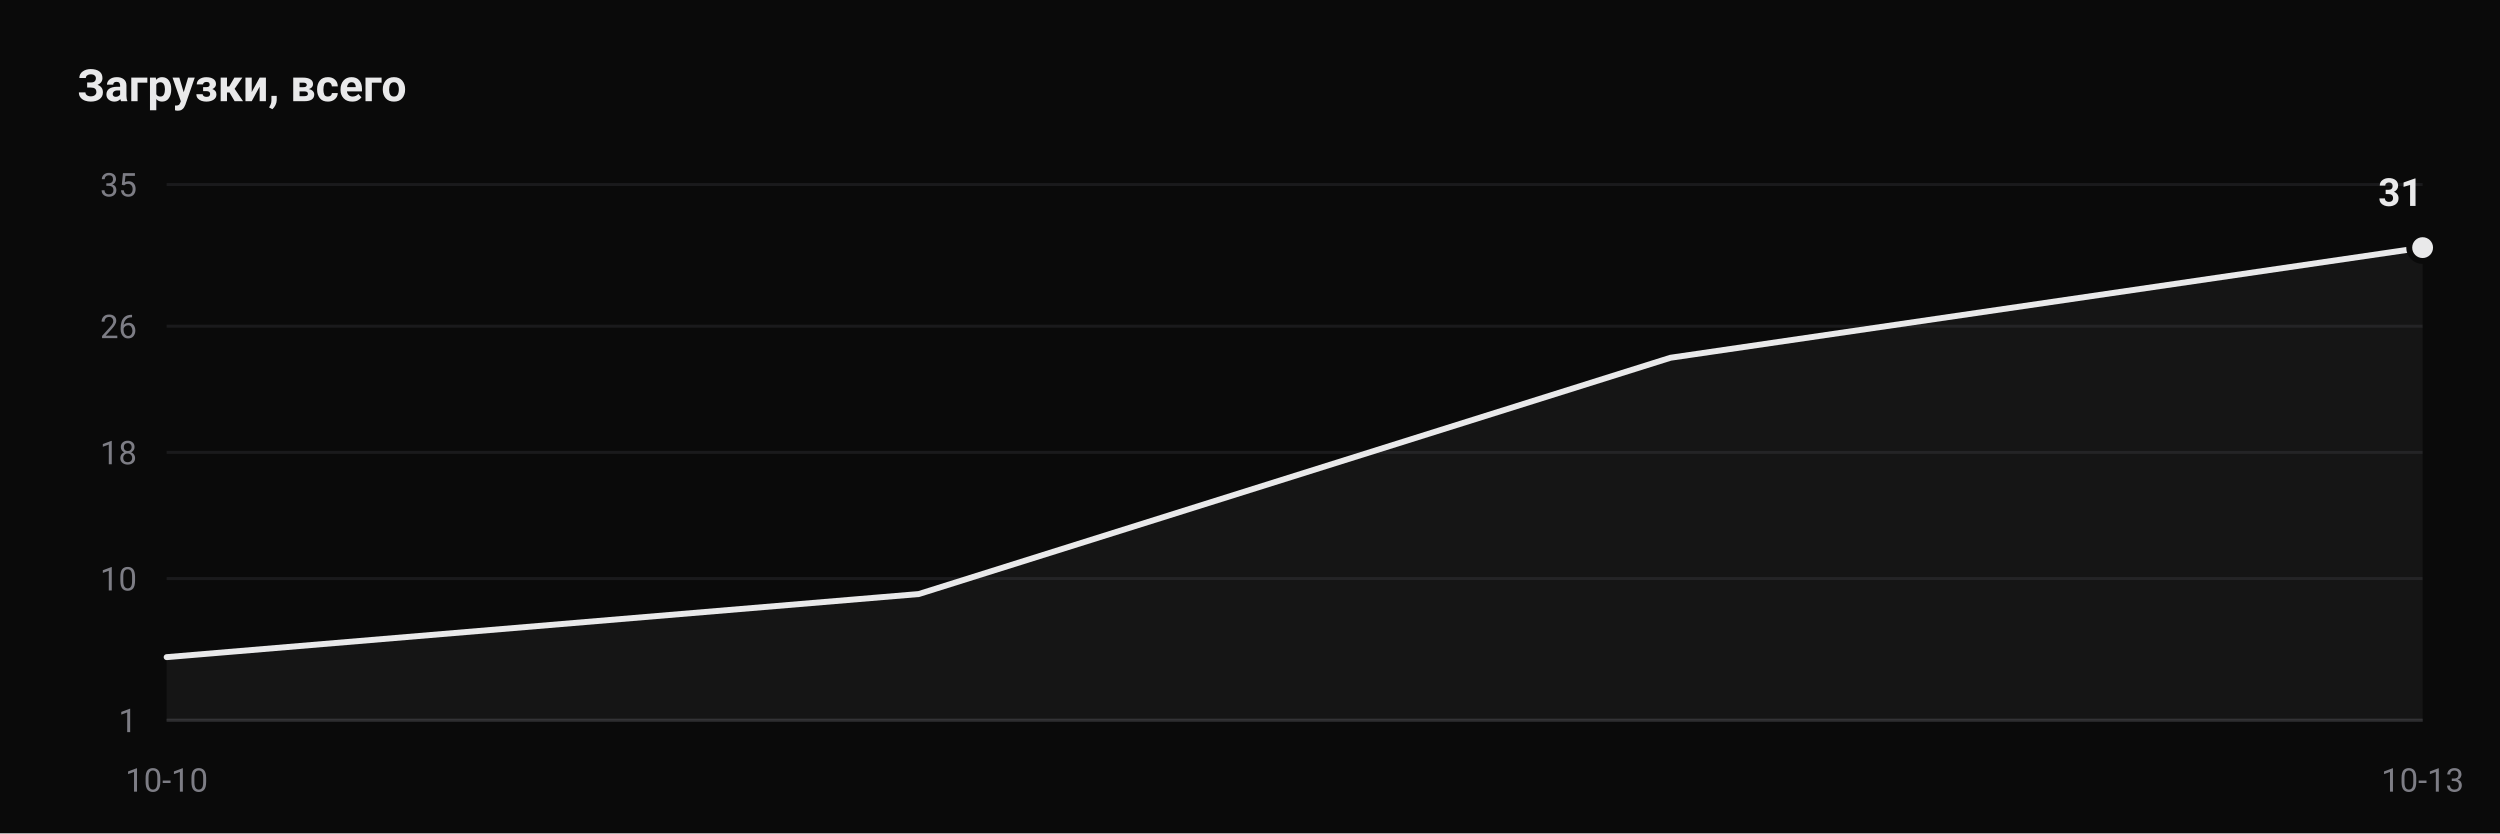
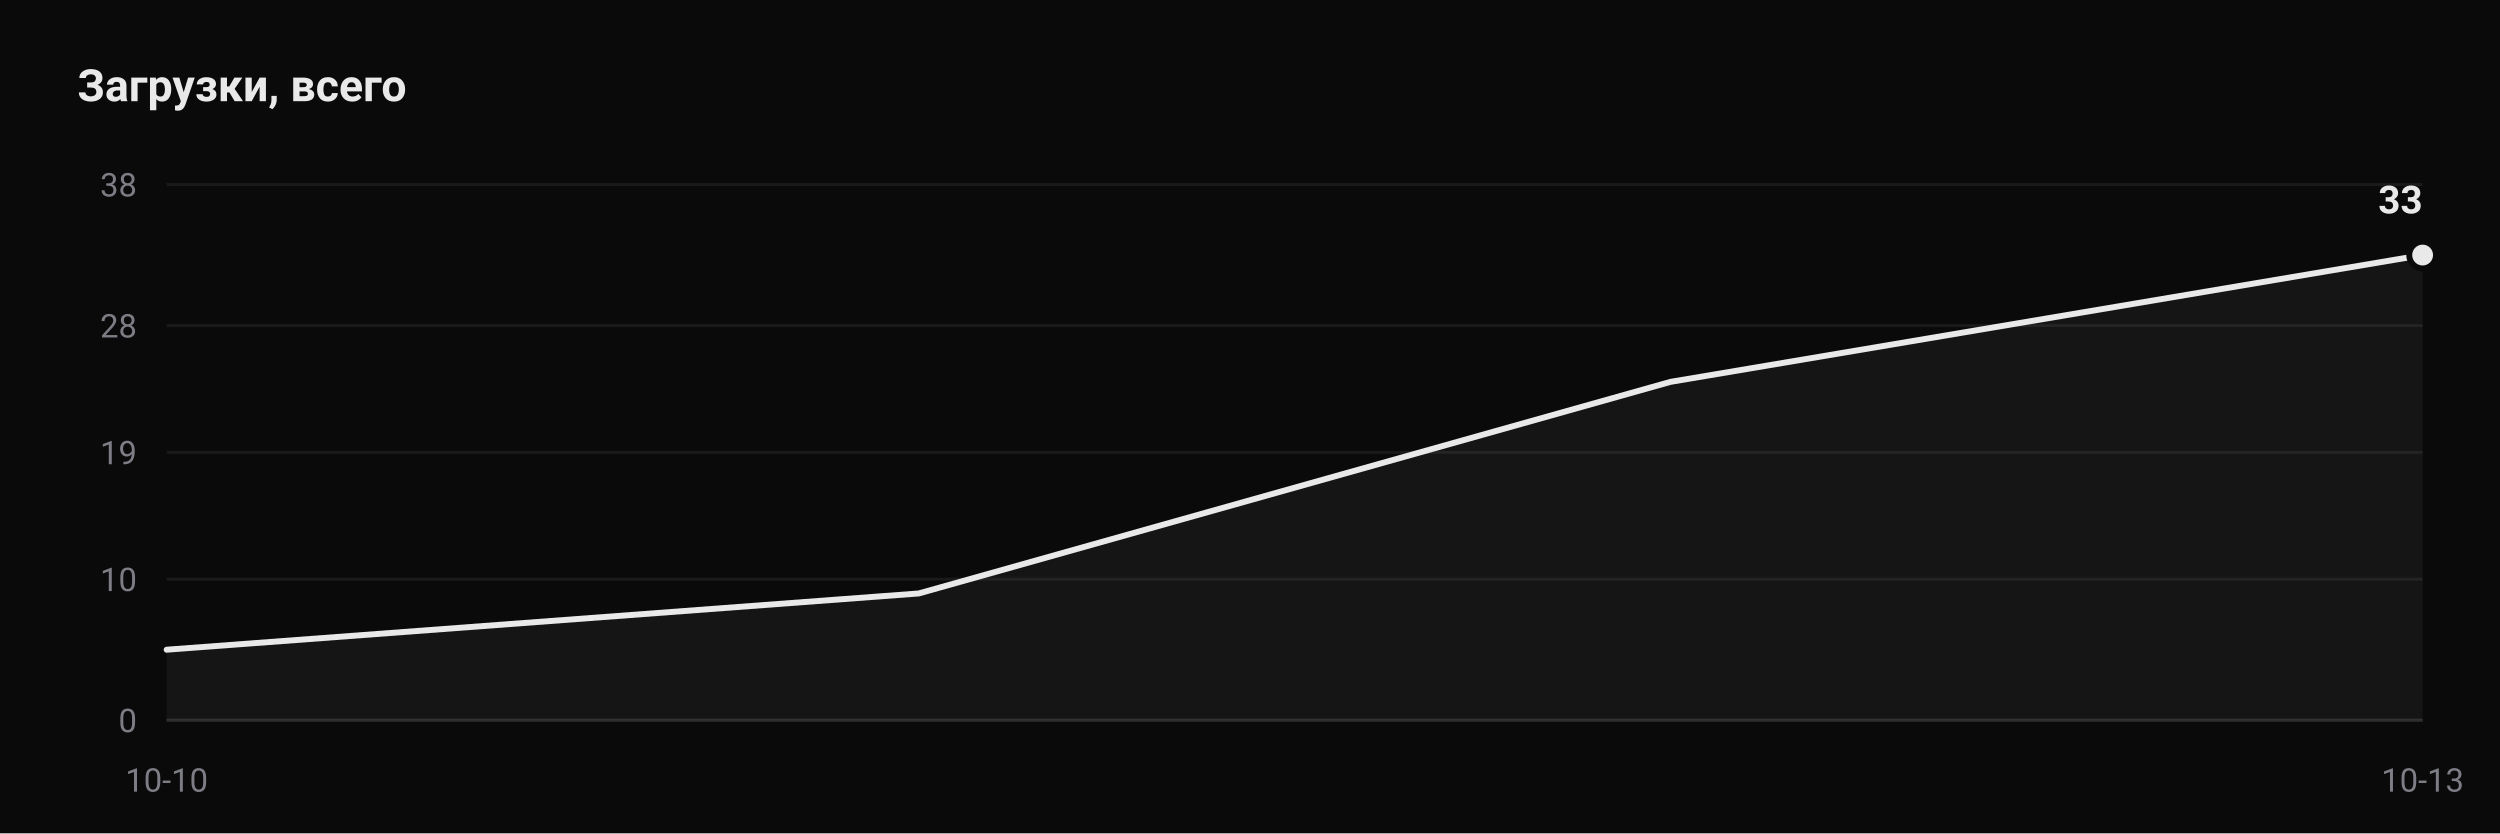
- <svg xmlns="http://www.w3.org/2000/svg" viewBox="0 0 840 280" width="840" height="280" role="img" aria-label="Downloads: 31">
+ <svg xmlns="http://www.w3.org/2000/svg" viewBox="0 0 840 280" width="840" height="280" role="img" aria-label="Downloads: 33">
  <rect width="840" height="280" fill="#0a0a0a" />
  <text x="26" y="34" font-family="ui-sans-serif, -apple-system, Segoe UI, Roboto, Helvetica, Arial, sans-serif" font-size="15" font-weight="600" fill="#e9e9ea">Загрузки, всего</text>
  <line x1="56" y1="242.0" x2="814" y2="242.0" stroke="#1a1a1c" stroke-width="1" />
-   <text x="46" y="246.0" text-anchor="end" font-family="ui-sans-serif, -apple-system, Segoe UI, Roboto, Helvetica, Arial, sans-serif" font-size="11" fill="#7d7d85">1</text>
-   <line x1="56" y1="194.4" x2="814" y2="194.4" stroke="#1a1a1c" stroke-width="1" />
-   <text x="46" y="198.4" text-anchor="end" font-family="ui-sans-serif, -apple-system, Segoe UI, Roboto, Helvetica, Arial, sans-serif" font-size="11" fill="#7d7d85">10</text>
+   <text x="46" y="246.0" text-anchor="end" font-family="ui-sans-serif, -apple-system, Segoe UI, Roboto, Helvetica, Arial, sans-serif" font-size="11" fill="#7d7d85">0</text>
+   <line x1="56" y1="194.6" x2="814" y2="194.6" stroke="#1a1a1c" stroke-width="1" />
+   <text x="46" y="198.6" text-anchor="end" font-family="ui-sans-serif, -apple-system, Segoe UI, Roboto, Helvetica, Arial, sans-serif" font-size="11" fill="#7d7d85">10</text>
  <line x1="56" y1="152.0" x2="814" y2="152.0" stroke="#1a1a1c" stroke-width="1" />
-   <text x="46" y="156.0" text-anchor="end" font-family="ui-sans-serif, -apple-system, Segoe UI, Roboto, Helvetica, Arial, sans-serif" font-size="11" fill="#7d7d85">18</text>
-   <line x1="56" y1="109.6" x2="814" y2="109.6" stroke="#1a1a1c" stroke-width="1" />
-   <text x="46" y="113.6" text-anchor="end" font-family="ui-sans-serif, -apple-system, Segoe UI, Roboto, Helvetica, Arial, sans-serif" font-size="11" fill="#7d7d85">26</text>
+   <text x="46" y="156.0" text-anchor="end" font-family="ui-sans-serif, -apple-system, Segoe UI, Roboto, Helvetica, Arial, sans-serif" font-size="11" fill="#7d7d85">19</text>
+   <line x1="56" y1="109.4" x2="814" y2="109.4" stroke="#1a1a1c" stroke-width="1" />
+   <text x="46" y="113.4" text-anchor="end" font-family="ui-sans-serif, -apple-system, Segoe UI, Roboto, Helvetica, Arial, sans-serif" font-size="11" fill="#7d7d85">28</text>
  <line x1="56" y1="62.0" x2="814" y2="62.0" stroke="#1a1a1c" stroke-width="1" />
-   <text x="46" y="66.0" text-anchor="end" font-family="ui-sans-serif, -apple-system, Segoe UI, Roboto, Helvetica, Arial, sans-serif" font-size="11" fill="#7d7d85">35</text>
+   <text x="46" y="66.0" text-anchor="end" font-family="ui-sans-serif, -apple-system, Segoe UI, Roboto, Helvetica, Arial, sans-serif" font-size="11" fill="#7d7d85">38</text>
  <line x1="56" y1="242.0" x2="814" y2="242.0" stroke="#2a2a2d" stroke-width="1" />
-   <path d="M 56.0 242.0 L 56.0 220.8 L 308.7 199.6 L 561.3 120.2 L 814.0 83.2 L 814.0 242.0 Z" fill="#e9e9ea" fill-opacity="0.05" />
-   <polyline points="56.0,220.8 308.7,199.6 561.3,120.2 814.0,83.2" fill="none" stroke="#e9e9ea" stroke-width="2" stroke-linejoin="round" stroke-linecap="round" />
-   <circle cx="814.0" cy="83.2" r="4.5" fill="#e9e9ea" stroke="#0a0a0a" stroke-width="2" />
-   <text x="814.0" y="69.2" text-anchor="end" font-family="ui-sans-serif, -apple-system, Segoe UI, Roboto, Helvetica, Arial, sans-serif" font-size="13" font-weight="600" fill="#e9e9ea">31</text>
+   <path d="M 56.0 242.0 L 56.0 218.3 L 308.7 199.4 L 561.3 128.3 L 814.0 85.7 L 814.0 242.0 Z" fill="#e9e9ea" fill-opacity="0.05" />
+   <polyline points="56.0,218.3 308.7,199.4 561.3,128.3 814.0,85.7" fill="none" stroke="#e9e9ea" stroke-width="2" stroke-linejoin="round" stroke-linecap="round" />
+   <circle cx="814.0" cy="85.7" r="4.5" fill="#e9e9ea" stroke="#0a0a0a" stroke-width="2" />
+   <text x="814.0" y="71.7" text-anchor="end" font-family="ui-sans-serif, -apple-system, Segoe UI, Roboto, Helvetica, Arial, sans-serif" font-size="13" font-weight="600" fill="#e9e9ea">33</text>
  <text x="56.0" y="266" text-anchor="middle" font-family="ui-sans-serif, -apple-system, Segoe UI, Roboto, Helvetica, Arial, sans-serif" font-size="11" fill="#7d7d85">10-10</text>
  <text x="814.0" y="266" text-anchor="middle" font-family="ui-sans-serif, -apple-system, Segoe UI, Roboto, Helvetica, Arial, sans-serif" font-size="11" fill="#7d7d85">10-13</text>
</svg>
